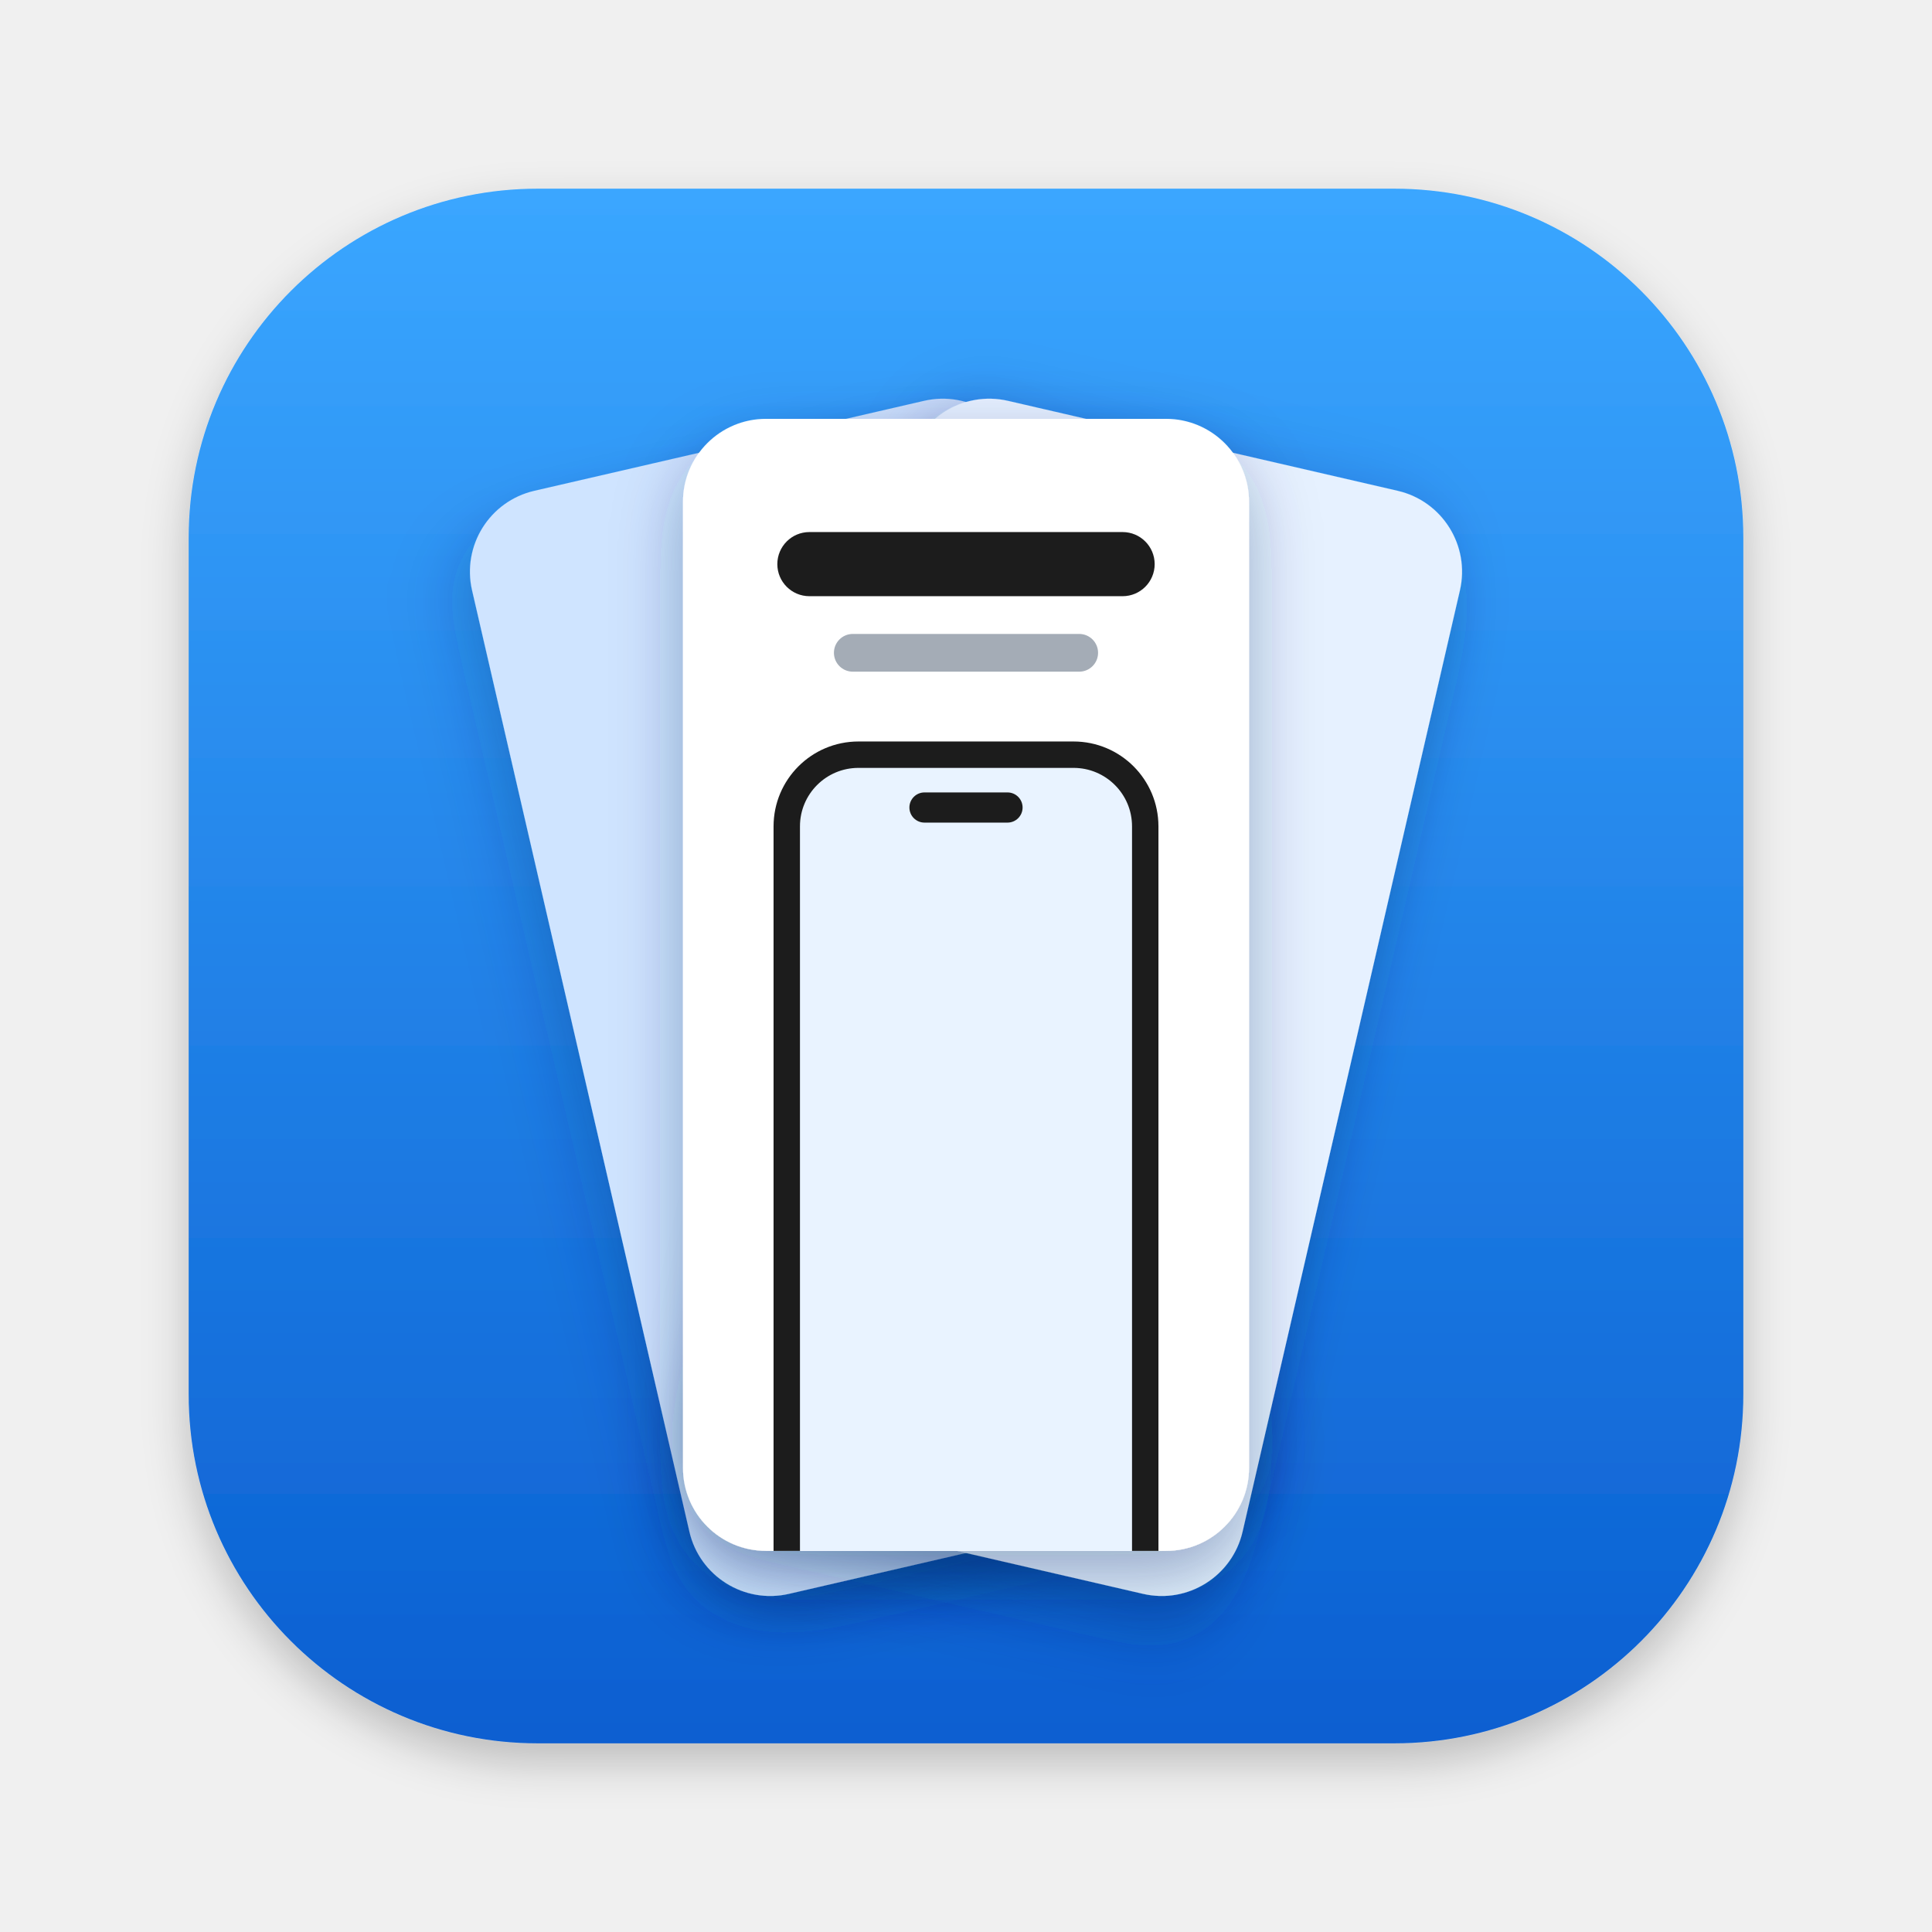
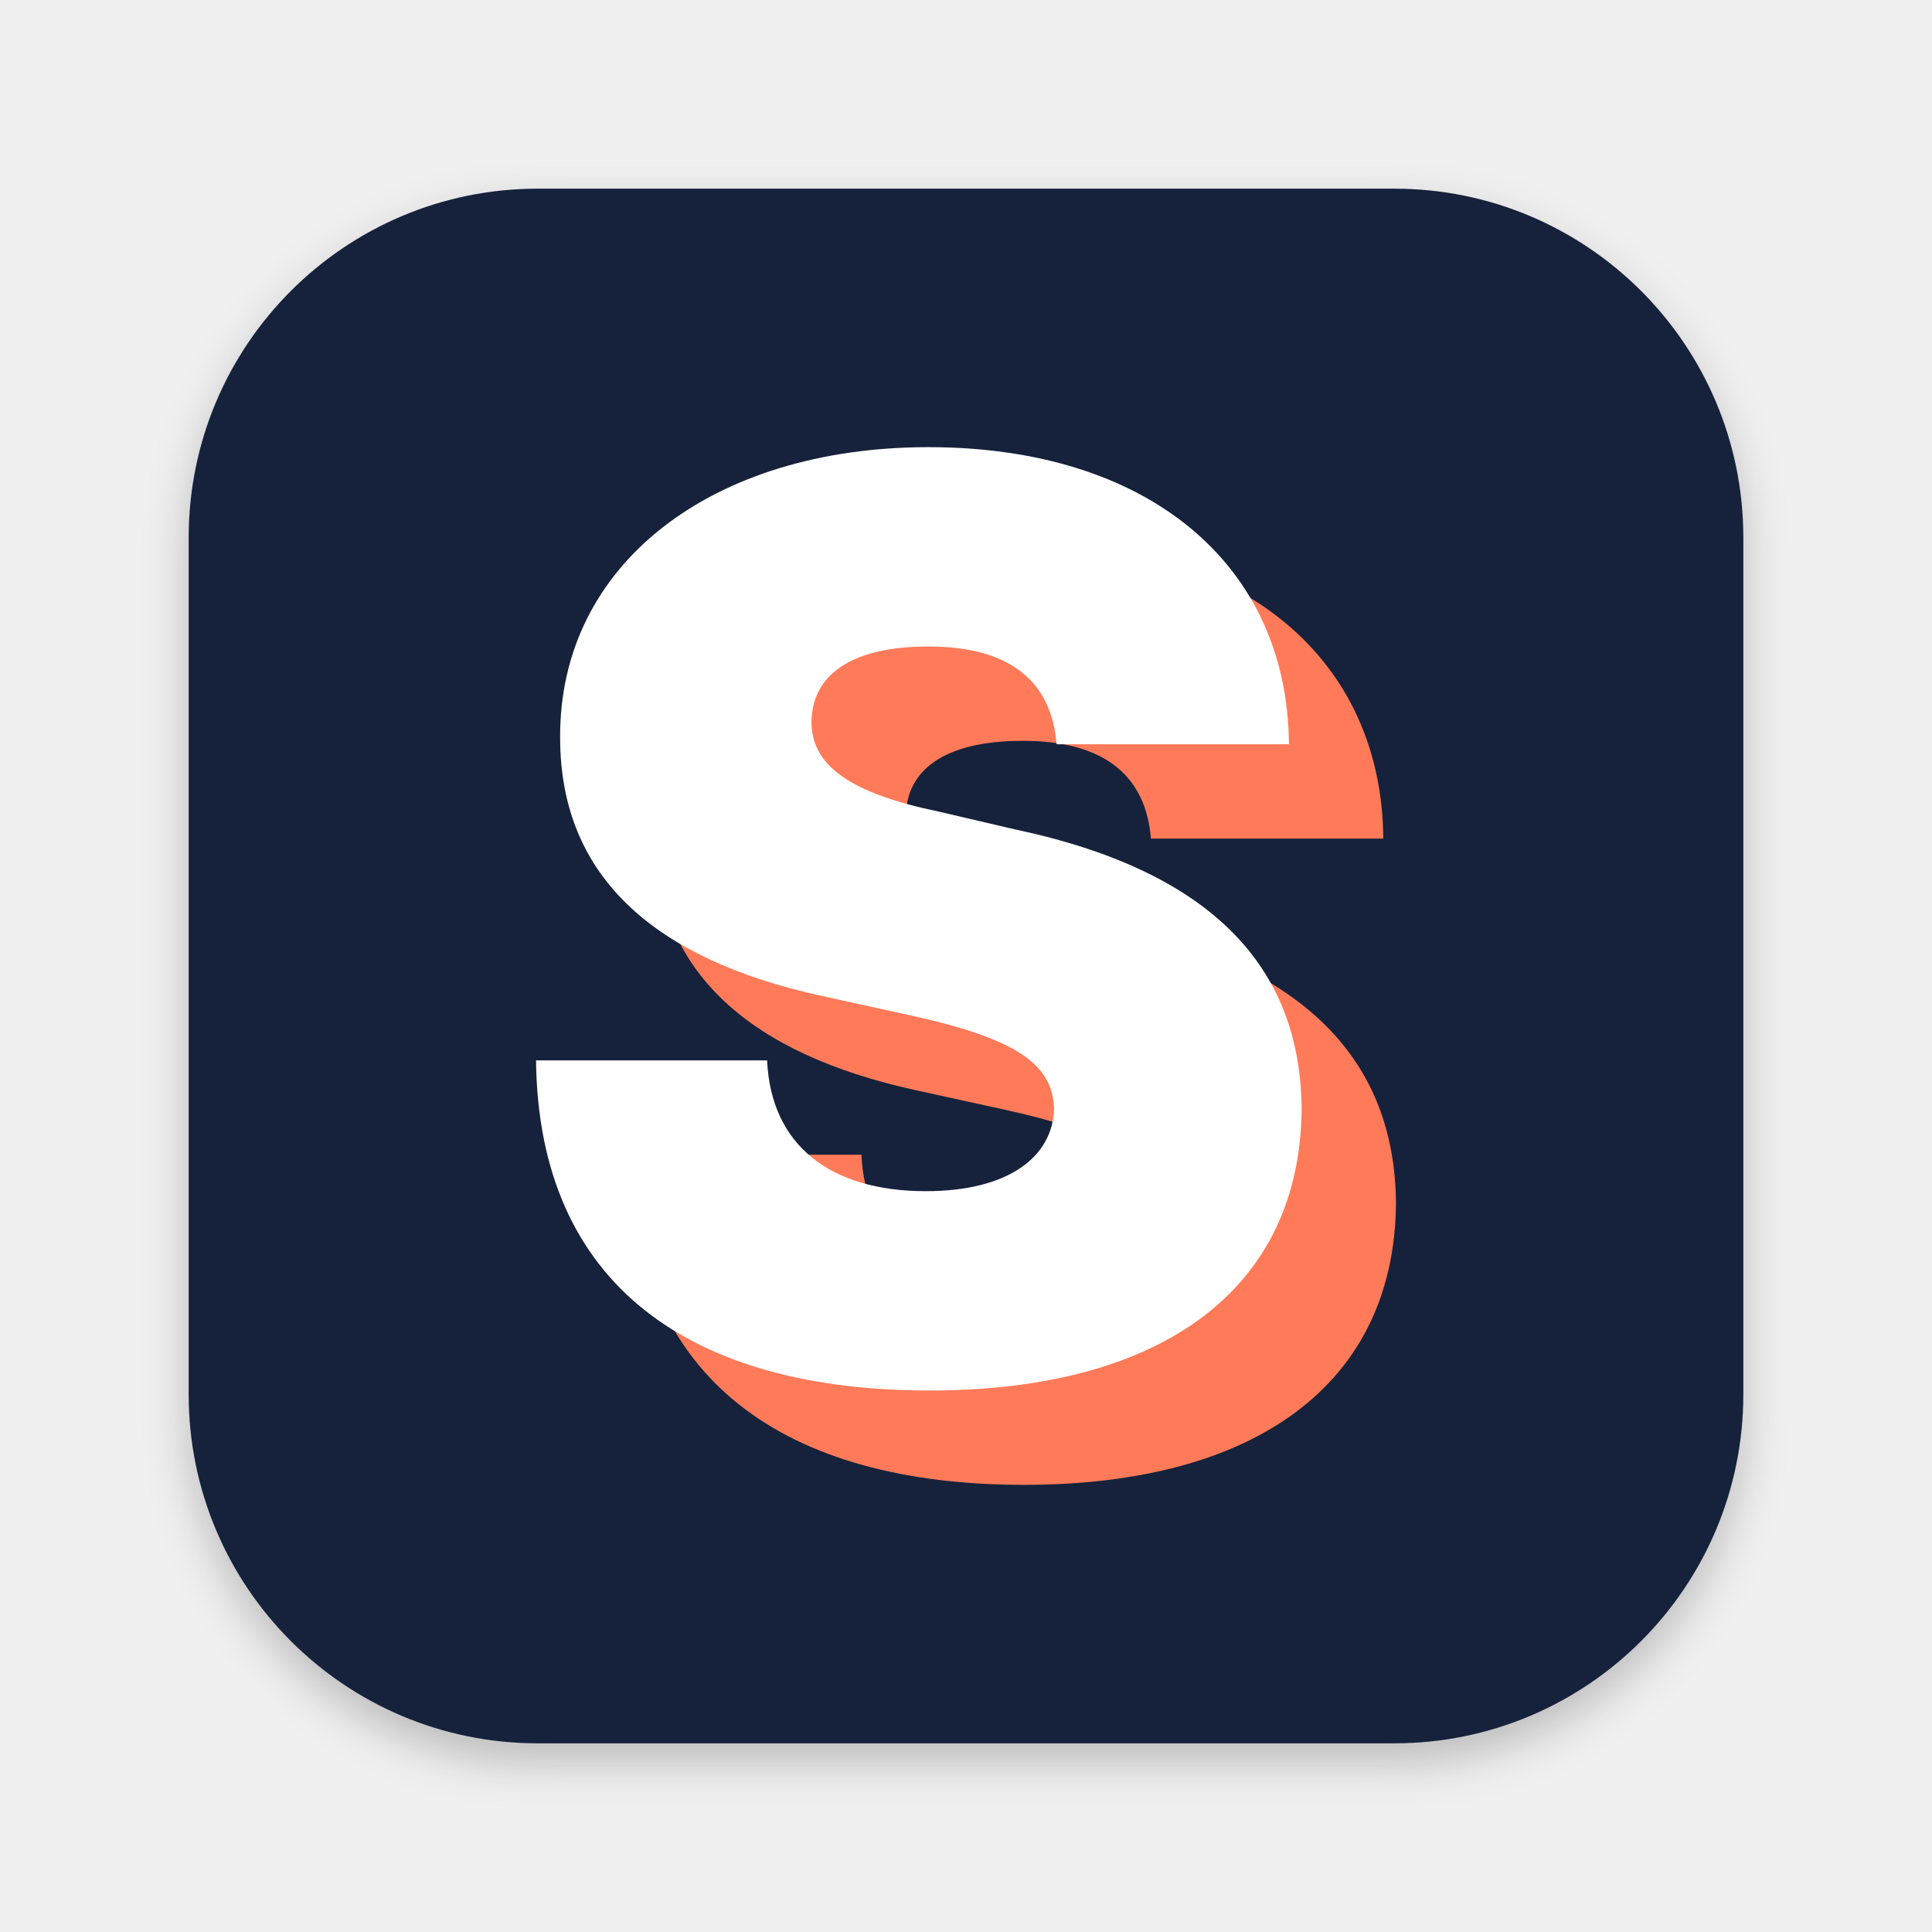
<svg xmlns="http://www.w3.org/2000/svg" viewBox="0 0 1024 1024">
  <defs>
-     <linearGradient id="tile" x1="0" y1="0" x2="0" y2="1">
-       <stop offset="0" stop-color="#3aa6ff" />
-       <stop offset="1" stop-color="#0a5fd1" />
-     </linearGradient>
-     <clipPath id="front">
-       <rect x="362" y="222" width="300" height="600" rx="44" />
-     </clipPath>
    <filter id="drop" x="-10%" y="-10%" width="120%" height="125%">
-       <feDropShadow dx="0" dy="10" stdDeviation="12" flood-color="#000000" flood-opacity="0.22" />
-     </filter>
-     <filter id="lift" x="-30%" y="-30%" width="160%" height="160%">
-       <feDropShadow dx="0" dy="14" stdDeviation="18" flood-color="#002a66" flood-opacity="0.35" />
+       <feDropShadow dx="0" dy="10" stdDeviation="12" flood-color="#000" flood-opacity="0.22" />
    </filter>
  </defs>
-   <rect x="100" y="100" width="824" height="824" rx="185" fill="url(#tile)" filter="url(#drop)" />
-   <rect x="362" y="222" width="300" height="600" rx="44" fill="#cfe4ff" transform="rotate(-13 512 780)" filter="url(#lift)" />
-   <rect x="362" y="222" width="300" height="600" rx="44" fill="#e6f1ff" transform="rotate(13 512 780)" filter="url(#lift)" />
-   <g filter="url(#lift)">
-     <rect x="362" y="222" width="300" height="600" rx="44" fill="#ffffff" />
-     <g clip-path="url(#front)">
-       <rect x="412" y="282" width="200" height="34" rx="17" fill="#1e1e1e" />
-       <rect x="442" y="336" width="140" height="20" rx="10" fill="#a4acb6" />
-       <rect x="417" y="400" width="190" height="460" rx="38" fill="#e9f3ff" stroke="#1e1e1e" stroke-width="14" />
-       <rect x="482" y="420" width="60" height="16" rx="8" fill="#1e1e1e" />
-     </g>
-   </g>
+   <rect x="100" y="100" width="824" height="824" rx="185" fill="#16213a" filter="url(#drop)" />
+   <path d="M610.015 444.47H733.164C732.491 349.584 659.14 287.0 542.047 287.0C427.646 287.0 346.219 348.911 346.892 441.105C346.892 516.475 399.382 558.871 484.847 577.713L533.972 588.48C588.48 600.594 607.996 614.052 608.669 637.606C607.996 663.178 584.443 681.347 540.701 681.347C490.23 681.347 458.602 657.121 456.583 612.034H334.106C335.452 731.818 416.879 787.0 542.72 787.0C665.869 787.0 739.221 733.164 739.894 637.606C739.221 562.908 692.787 511.764 587.808 489.557L547.431 480.136C502.343 470.715 479.463 456.583 480.136 431.684C480.809 408.803 499.651 392.653 542.047 392.653C585.789 392.653 607.323 411.495 610.015 444.47Z" fill="#ff7a59" />
+   <path d="M560.015 394.47H683.164C682.491 299.584 609.14 237.0 492.047 237.0C377.646 237.0 296.219 298.911 296.892 391.105C296.892 466.475 349.382 508.871 434.847 527.713L483.972 538.48C538.48 550.594 557.996 564.052 558.669 587.606C557.996 613.178 534.443 631.347 490.701 631.347C440.23 631.347 408.602 607.121 406.583 562.034H284.106C285.452 681.818 366.879 737.0 492.72 737.0C615.869 737.0 689.221 683.164 689.894 587.606C689.221 512.908 642.787 461.764 537.808 439.557L497.431 430.136C452.343 420.715 429.463 406.583 430.136 381.684C430.809 358.803 449.651 342.653 492.047 342.653C535.789 342.653 557.323 361.495 560.015 394.47Z" fill="#ffffff" />
</svg>
